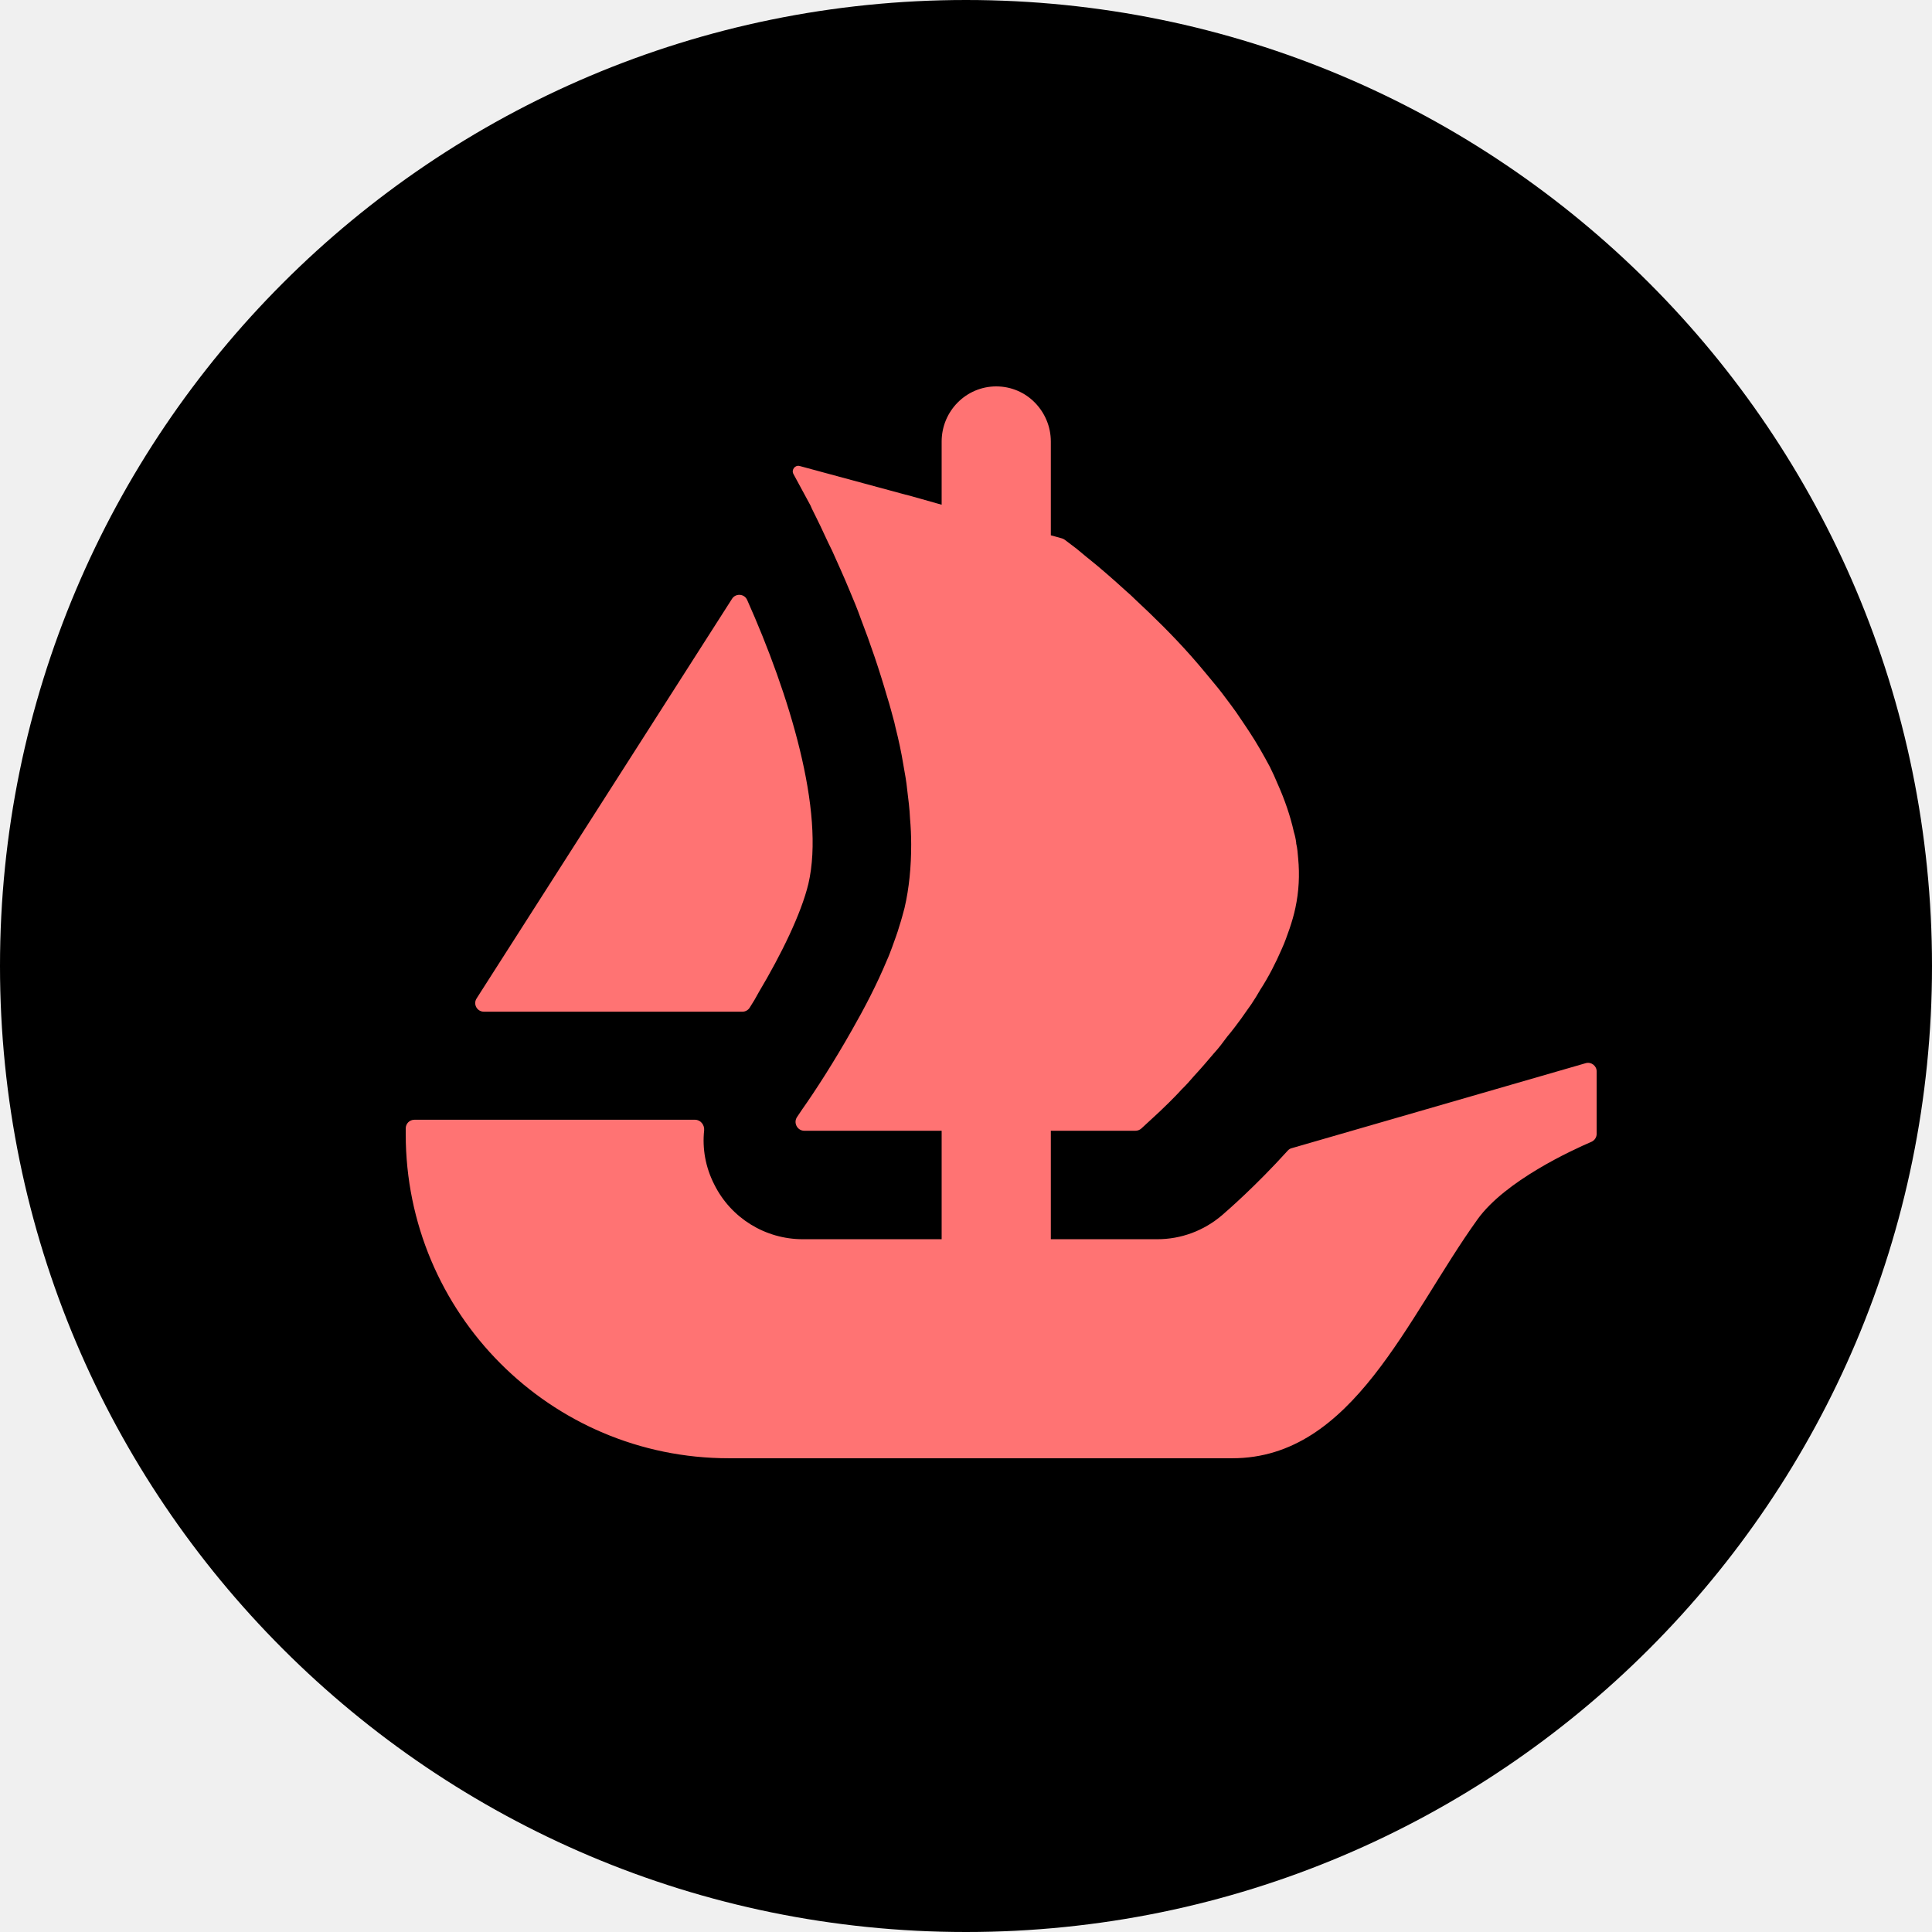
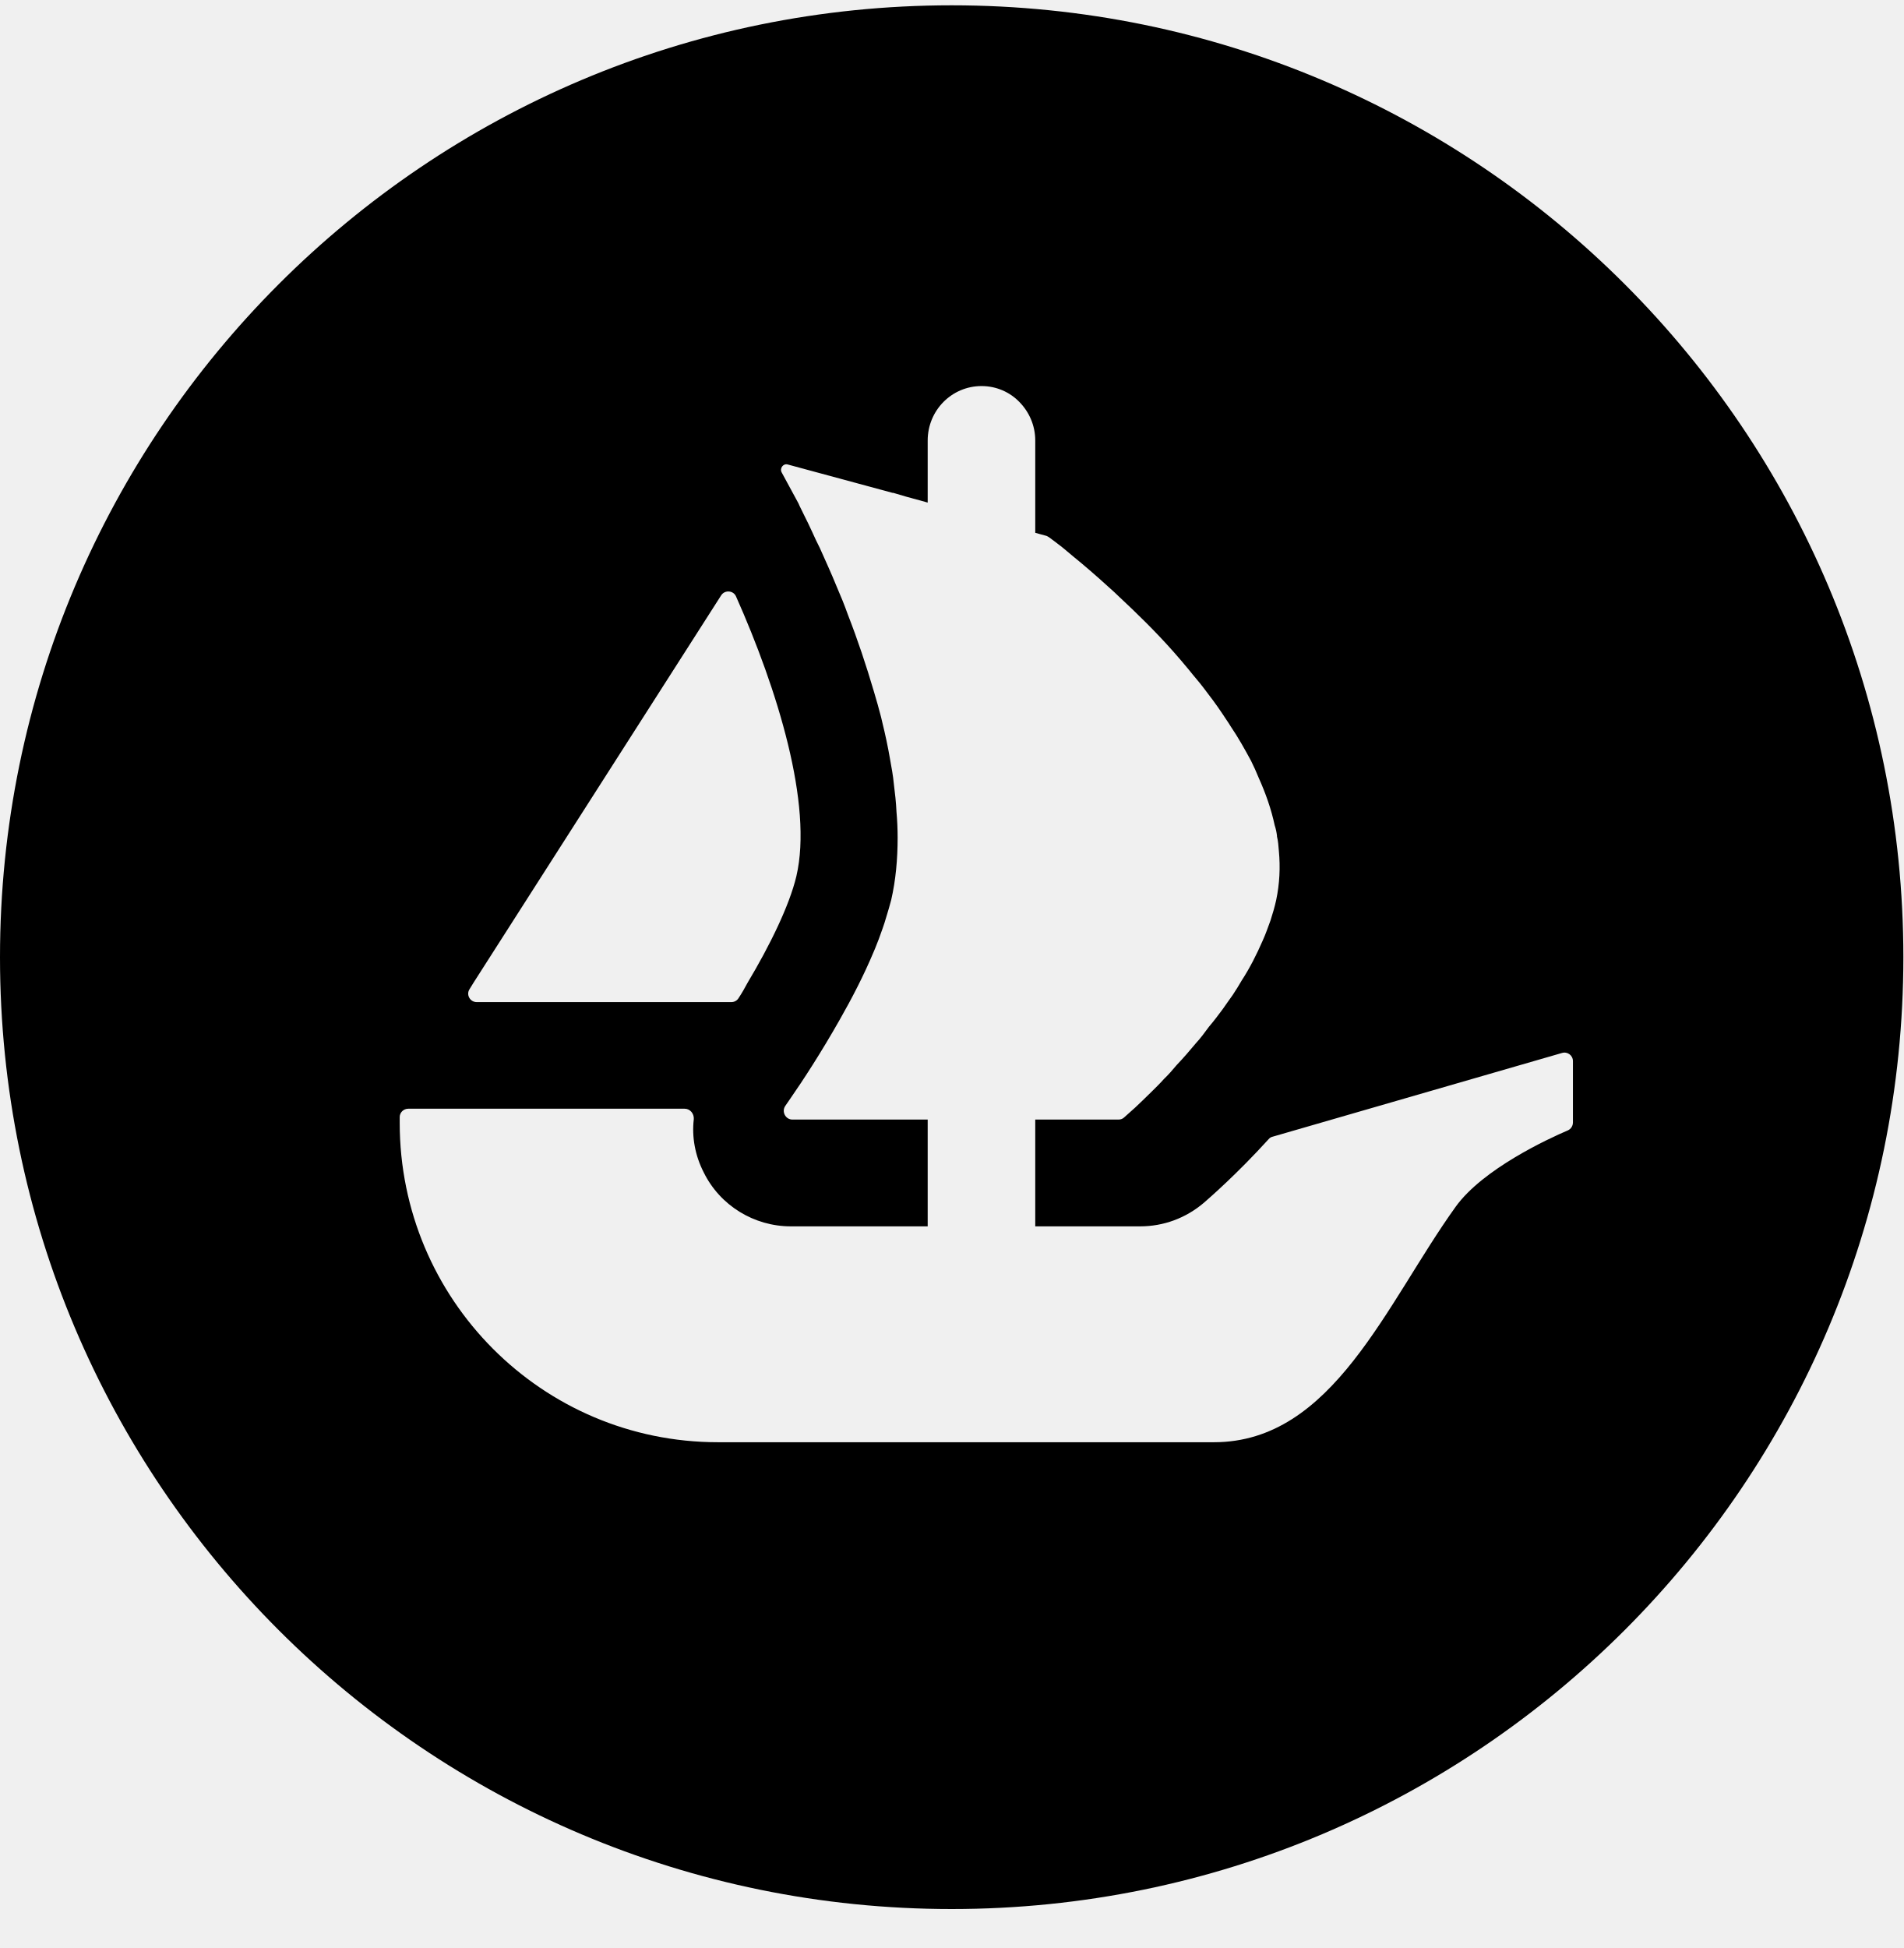
- <svg xmlns="http://www.w3.org/2000/svg" width="43" height="43" viewBox="0 0 43 43" fill="none">
-   <path d="M43 21.5C43 33.373 33.373 43 21.5 43C9.627 43 0 33.373 0 21.5C0 9.627 9.627 0 21.5 0C33.376 0 43 9.627 43 21.5Z" fill="black" />
-   <path d="M10.607 22.223L10.7 22.077L16.293 13.327C16.375 13.199 16.567 13.213 16.629 13.352C17.563 15.446 18.369 18.05 17.992 19.671C17.831 20.338 17.389 21.242 16.892 22.077C16.828 22.198 16.757 22.318 16.682 22.433C16.647 22.485 16.587 22.517 16.523 22.517H10.771C10.616 22.517 10.526 22.349 10.607 22.223Z" fill="#FF7373" />
-   <path d="M35.537 23.848V25.233C35.537 25.313 35.489 25.384 35.418 25.414C34.985 25.6 33.503 26.28 32.886 27.137C31.314 29.326 30.112 32.456 27.426 32.456H16.22C12.248 32.456 9.03 29.227 9.03 25.242V25.114C9.03 25.008 9.116 24.922 9.222 24.922H15.469C15.593 24.922 15.683 25.037 15.672 25.158C15.628 25.565 15.703 25.98 15.895 26.358C16.267 27.111 17.035 27.581 17.866 27.581H20.958V25.167H17.901C17.744 25.167 17.651 24.986 17.742 24.858C17.775 24.807 17.813 24.754 17.852 24.694C18.142 24.284 18.555 23.645 18.966 22.918C19.246 22.428 19.518 21.904 19.737 21.379C19.781 21.284 19.816 21.187 19.852 21.092C19.911 20.924 19.973 20.767 20.017 20.61C20.061 20.477 20.097 20.338 20.132 20.208C20.236 19.762 20.28 19.289 20.28 18.799C20.28 18.607 20.271 18.405 20.254 18.213C20.245 18.003 20.218 17.794 20.192 17.584C20.174 17.398 20.141 17.215 20.106 17.023C20.061 16.742 20 16.464 19.929 16.183L19.905 16.077C19.852 15.885 19.807 15.702 19.745 15.51C19.571 14.907 19.37 14.319 19.158 13.769C19.081 13.55 18.992 13.341 18.904 13.131C18.774 12.815 18.641 12.528 18.52 12.256C18.458 12.132 18.405 12.02 18.352 11.905C18.292 11.774 18.23 11.644 18.168 11.52C18.124 11.425 18.073 11.337 18.038 11.249L17.66 10.551C17.607 10.456 17.696 10.343 17.799 10.372L20.163 11.012H20.17C20.174 11.012 20.176 11.014 20.178 11.014L20.49 11.101L20.832 11.198L20.958 11.233V9.828C20.958 9.15 21.502 8.6 22.173 8.6C22.509 8.6 22.814 8.737 23.032 8.96C23.251 9.183 23.388 9.488 23.388 9.828V11.914L23.64 11.984C23.66 11.991 23.68 12 23.697 12.013C23.759 12.059 23.848 12.128 23.96 12.212C24.049 12.282 24.143 12.368 24.258 12.457C24.486 12.64 24.758 12.877 25.056 13.148C25.135 13.217 25.213 13.287 25.283 13.358C25.668 13.716 26.098 14.136 26.509 14.6C26.624 14.73 26.737 14.862 26.852 15.002C26.966 15.143 27.088 15.282 27.194 15.421C27.333 15.607 27.483 15.799 27.614 16C27.676 16.095 27.746 16.192 27.806 16.287C27.974 16.541 28.122 16.804 28.263 17.067C28.323 17.188 28.385 17.321 28.438 17.451C28.595 17.802 28.718 18.16 28.798 18.518C28.822 18.596 28.84 18.679 28.849 18.755V18.772C28.875 18.878 28.884 18.991 28.893 19.106C28.928 19.472 28.91 19.839 28.831 20.208C28.798 20.365 28.754 20.513 28.701 20.67C28.648 20.82 28.595 20.977 28.526 21.125C28.393 21.432 28.237 21.739 28.051 22.026C27.991 22.132 27.921 22.245 27.85 22.351C27.773 22.463 27.693 22.569 27.623 22.673C27.525 22.806 27.422 22.945 27.316 23.069C27.221 23.199 27.123 23.329 27.017 23.444C26.869 23.619 26.728 23.784 26.58 23.943C26.492 24.047 26.397 24.153 26.299 24.248C26.204 24.354 26.107 24.449 26.019 24.538C25.871 24.686 25.747 24.8 25.643 24.895L25.4 25.119C25.365 25.149 25.319 25.167 25.27 25.167H23.388V27.581H25.756C26.286 27.581 26.79 27.394 27.196 27.049C27.335 26.928 27.943 26.402 28.661 25.609C28.685 25.582 28.716 25.562 28.751 25.554L35.292 23.663C35.413 23.627 35.537 23.72 35.537 23.848Z" fill="#FF7373" />
+ <svg xmlns="http://www.w3.org/2000/svg" width="43" height="44" viewBox="0 0 43 44" fill="none">
+   <g clip-path="url(#clip0_640_169)">
+     <path d="M21.5 0.12C9.628 0.12 0 9.748 0 21.62C0 33.492 9.628 43.12 21.5 43.12C33.372 43.12 43 33.492 43 21.62C43 9.748 33.377 0.12 21.5 0.12ZM10.608 22.342L10.698 22.196L16.293 13.446C16.374 13.321 16.568 13.334 16.628 13.472C17.561 15.566 18.37 18.171 17.991 19.793C17.832 20.459 17.389 21.362 16.89 22.196C16.826 22.317 16.757 22.437 16.68 22.553C16.645 22.605 16.585 22.635 16.521 22.635H10.771C10.617 22.635 10.526 22.467 10.608 22.342ZM35.535 25.352C35.535 25.434 35.488 25.503 35.419 25.533C34.985 25.718 33.501 26.402 32.886 27.257C31.313 29.446 30.113 32.576 27.425 32.576H16.22C12.246 32.576 9.03 29.347 9.03 25.361V25.232C9.03 25.129 9.116 25.043 9.223 25.043H15.467C15.592 25.043 15.682 25.155 15.674 25.279C15.626 25.683 15.704 26.101 15.897 26.479C16.267 27.232 17.037 27.7 17.866 27.7H20.958V25.288H17.901C17.746 25.288 17.651 25.107 17.742 24.978C17.776 24.927 17.811 24.875 17.854 24.815C18.142 24.402 18.555 23.766 18.967 23.039C19.247 22.549 19.518 22.024 19.737 21.5C19.78 21.405 19.814 21.306 19.853 21.212C19.913 21.044 19.974 20.885 20.017 20.73C20.059 20.597 20.098 20.459 20.133 20.33C20.236 19.883 20.279 19.41 20.279 18.92C20.279 18.726 20.27 18.524 20.253 18.335C20.244 18.124 20.219 17.913 20.193 17.703C20.176 17.518 20.141 17.333 20.107 17.144C20.059 16.864 19.999 16.585 19.93 16.305L19.905 16.198C19.853 16.004 19.806 15.824 19.746 15.63C19.569 15.028 19.372 14.439 19.157 13.889C19.079 13.669 18.993 13.459 18.903 13.252C18.774 12.934 18.64 12.646 18.52 12.375C18.456 12.25 18.404 12.139 18.352 12.022C18.292 11.893 18.232 11.764 18.168 11.64C18.125 11.545 18.073 11.455 18.038 11.369L17.66 10.672C17.608 10.578 17.695 10.461 17.798 10.492L20.163 11.132H20.171C20.176 11.132 20.176 11.132 20.18 11.132L20.489 11.223L20.834 11.317L20.958 11.352V9.95C20.958 9.27 21.5 8.72 22.175 8.72C22.511 8.72 22.816 8.858 23.031 9.081C23.25 9.305 23.388 9.61 23.388 9.95V12.035L23.641 12.104C23.659 12.113 23.68 12.121 23.697 12.134C23.758 12.177 23.848 12.246 23.96 12.332C24.05 12.401 24.145 12.487 24.256 12.577C24.484 12.762 24.759 12.998 25.056 13.269C25.134 13.338 25.211 13.407 25.284 13.48C25.667 13.837 26.097 14.254 26.509 14.719C26.626 14.852 26.737 14.981 26.854 15.123C26.965 15.265 27.09 15.402 27.193 15.54C27.335 15.725 27.481 15.918 27.615 16.12C27.675 16.215 27.748 16.314 27.804 16.408C27.976 16.662 28.122 16.924 28.264 17.187C28.324 17.307 28.384 17.44 28.436 17.569C28.595 17.922 28.72 18.279 28.797 18.64C28.823 18.718 28.84 18.799 28.849 18.877V18.894C28.875 18.997 28.883 19.109 28.892 19.225C28.926 19.59 28.909 19.96 28.831 20.33C28.797 20.485 28.754 20.631 28.703 20.79C28.647 20.941 28.595 21.095 28.526 21.246C28.393 21.551 28.238 21.861 28.053 22.145C27.993 22.252 27.92 22.364 27.851 22.471C27.774 22.583 27.692 22.691 27.623 22.794C27.524 22.927 27.421 23.065 27.314 23.189C27.219 23.319 27.124 23.448 27.017 23.564C26.871 23.74 26.729 23.903 26.578 24.062C26.492 24.166 26.398 24.273 26.299 24.368C26.204 24.475 26.105 24.57 26.019 24.656C25.869 24.806 25.748 24.918 25.645 25.017L25.4 25.236C25.366 25.271 25.318 25.288 25.271 25.288H23.388V27.7H25.757C26.286 27.7 26.789 27.515 27.198 27.167C27.335 27.047 27.941 26.522 28.66 25.731C28.685 25.701 28.715 25.683 28.75 25.675L35.29 23.783C35.415 23.748 35.535 23.839 35.535 23.968V25.352Z" fill="black" />
+   </g>
+   <defs>
+     <clipPath id="clip0_640_169">
+       <rect width="43" height="43" fill="white" transform="translate(0 0.119995)" />
+     </clipPath>
+   </defs>
</svg>
